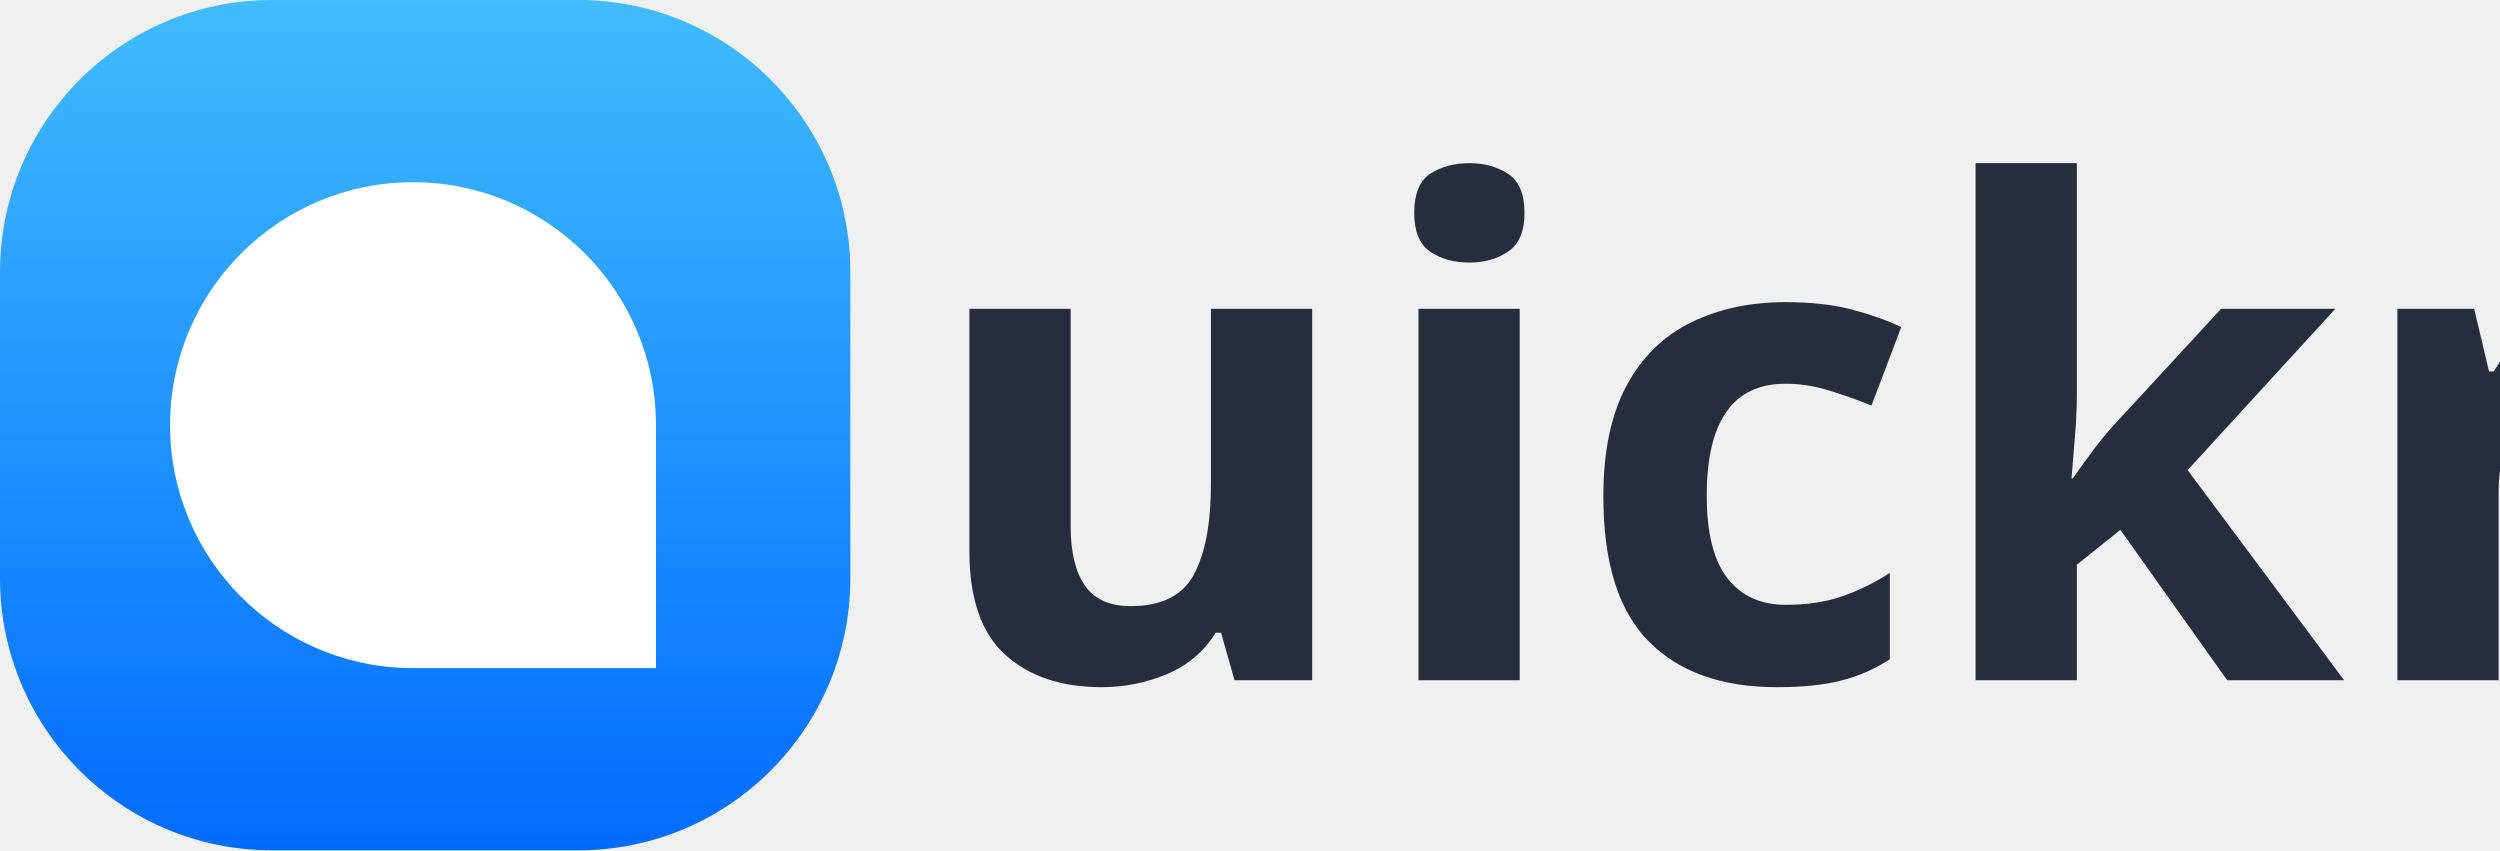
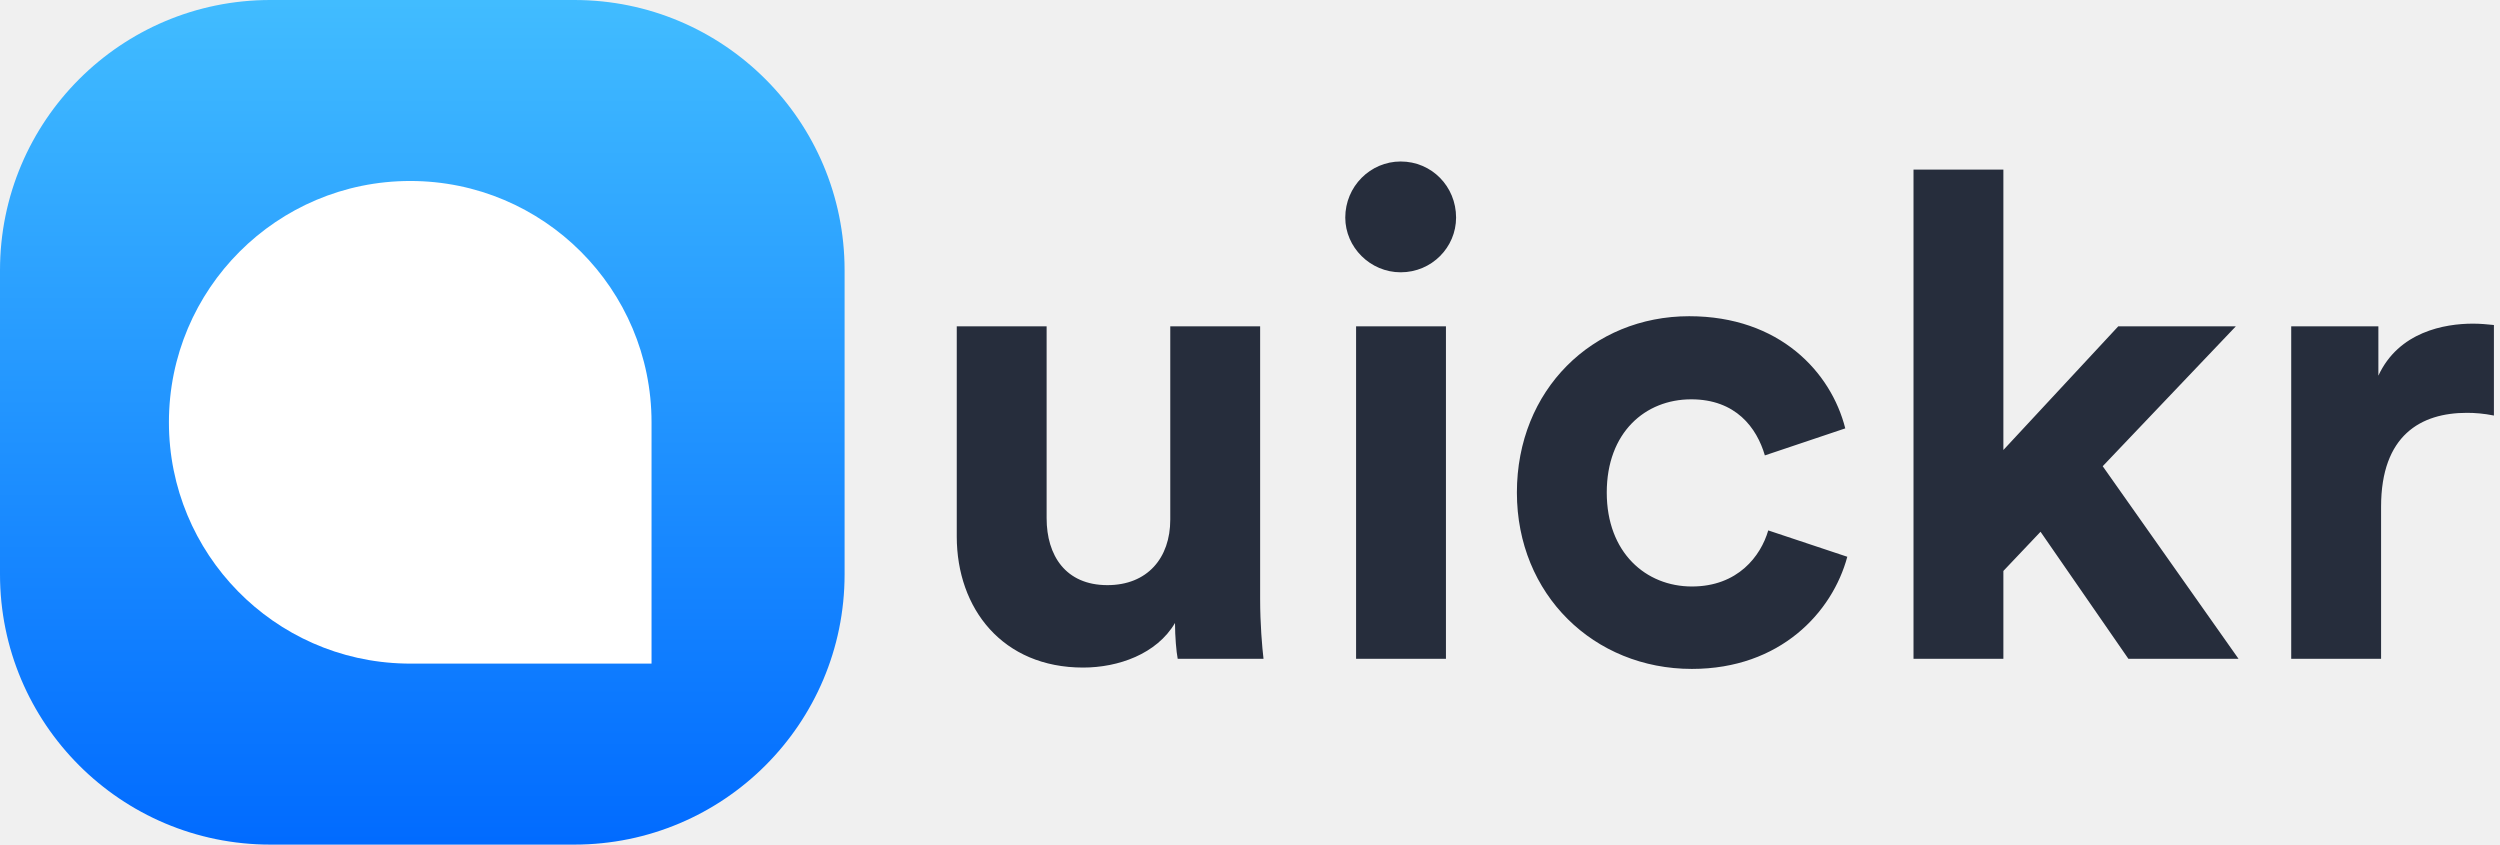
- <svg xmlns="http://www.w3.org/2000/svg" width="147px" height="50px" viewBox="0 0 147 50" version="1.1">
+ <svg xmlns="http://www.w3.org/2000/svg" width="148px" height="50px" viewBox="0 0 148 50" version="1.1">
  <defs>
    <linearGradient x1="50%" y1="0%" x2="50%" y2="100%" id="linearGradient-1">
      <stop stop-color="#41BCFF" offset="0%" />
      <stop stop-color="#016BFF" offset="100%" />
    </linearGradient>
  </defs>
-   <g id="Design" stroke="none" stroke-width="1" fill="none" fill-rule="evenodd">
-     <g id="Branding" transform="translate(-69, -132)">
-       <g id="logo" transform="translate(69, 132)">
+   <g id="website" stroke="none" stroke-width="1" fill="none" fill-rule="evenodd">
+     <g id="web---desktop" transform="translate(-60, -25)">
+       <g id="logo" transform="translate(60, 25)">
        <g id="logo-mobile">
          <rect id="Rectangle-Copy" fill="url(#linearGradient-1)" x="0" y="0" width="50" height="50" rx="16" />
          <path d="M23.971,39.282 C16.227,39.115 10,32.785 10,25 C10,17.11 16.396,10.714 24.286,10.714 C32.175,10.714 38.571,17.11 38.571,25 L38.571,25 L38.571,39.286 L24.286,39.286 Z" id="Combined-Shape-Copy-3" fill="#FFFFFF" />
        </g>
-         <text id="uickr" font-family="CircularStd-Bold, Circular Std" font-size="40" font-weight="bold" line-spacing="48" fill="#262D3C">
-           <tspan x="54" y="40">uickr</tspan>
-         </text>
+         <path d="M64.12,39.52 C66.2,39.52 68.48,38.72 69.56,36.88 C69.56,37.68 69.64,38.6 69.72,39 L74.8,39 C74.72,38.32 74.6,36.96 74.6,35.44 L74.6,19.32 L69.28,19.32 L69.28,30.76 C69.28,33.04 67.92,34.64 65.56,34.64 C63.08,34.64 61.96,32.88 61.96,30.68 L61.96,19.32 L56.64,19.32 L56.64,31.76 C56.64,36.04 59.36,39.52 64.12,39.52 Z M82.92,16.12 C84.76,16.12 86.2,14.64 86.2,12.88 C86.2,11.04 84.76,9.56 82.92,9.56 C81.12,9.56 79.64,11.04 79.64,12.88 C79.64,14.64 81.12,16.12 82.92,16.12 Z M85.6,39 L85.6,19.32 L80.28,19.32 L80.28,39 L85.6,39 Z M100.16,39.6 C105.4,39.6 108.48,36.24 109.36,32.96 L104.68,31.4 C104.24,32.92 102.88,34.72 100.16,34.72 C97.44,34.72 95.12,32.72 95.12,29.16 C95.12,25.6 97.4,23.64 100.12,23.64 C102.76,23.64 104,25.32 104.48,26.96 L109.24,25.36 C108.4,22.04 105.36,18.72 100,18.72 C94.28,18.72 89.8,23.08 89.8,29.16 C89.8,35.2 94.36,39.6 100.16,39.6 Z M118.6,39 L118.6,33.8 L120.8,31.48 L126,39 L132.52,39 L124.48,27.6 L132.36,19.32 L125.4,19.32 L118.6,26.64 L118.6,10.04 L113.28,10.04 L113.28,39 L118.6,39 Z M140.96,39 L140.96,30 C140.96,25.76 143.32,24.44 146.04,24.44 C146.52,24.44 147.04,24.48 147.64,24.6 L147.64,19.24 C147.24,19.2 146.84,19.16 146.4,19.16 C144.72,19.16 142,19.64 140.8,22.24 L140.8,19.32 L135.64,19.32 L135.64,39 L140.96,39 Z" id="uickr" fill="#262D3C" fill-rule="nonzero" />
      </g>
    </g>
  </g>
</svg>
